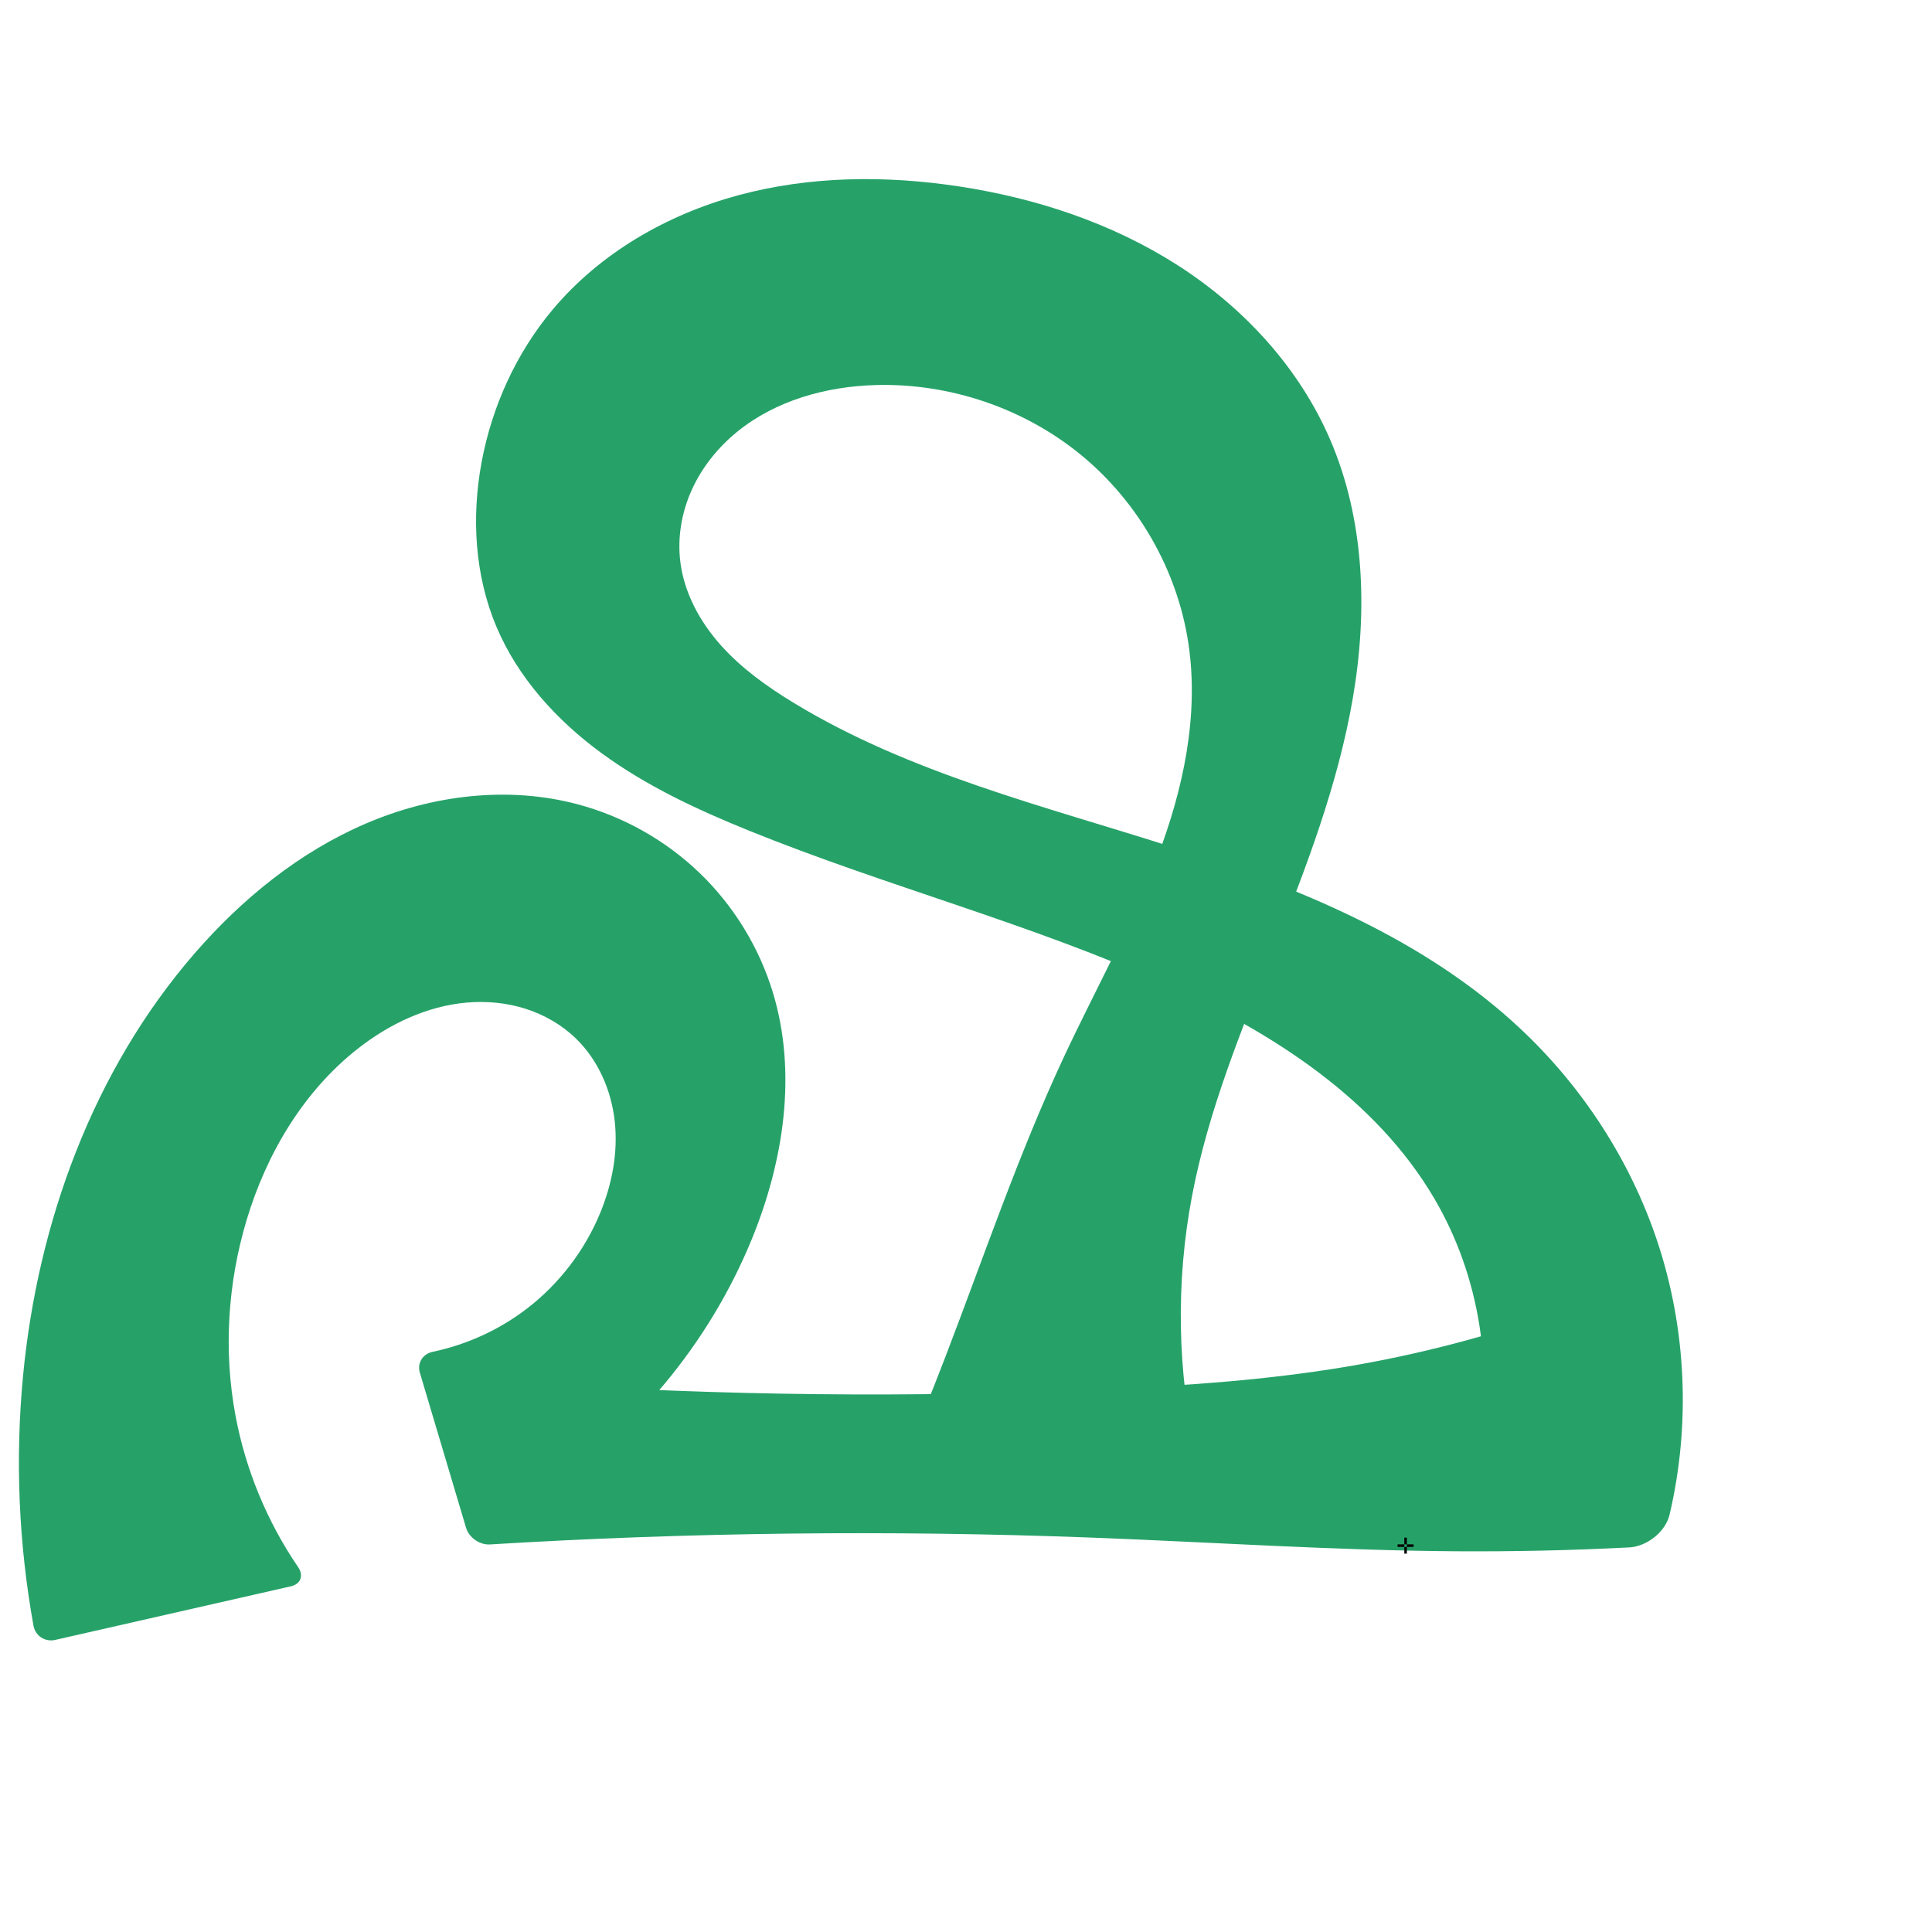
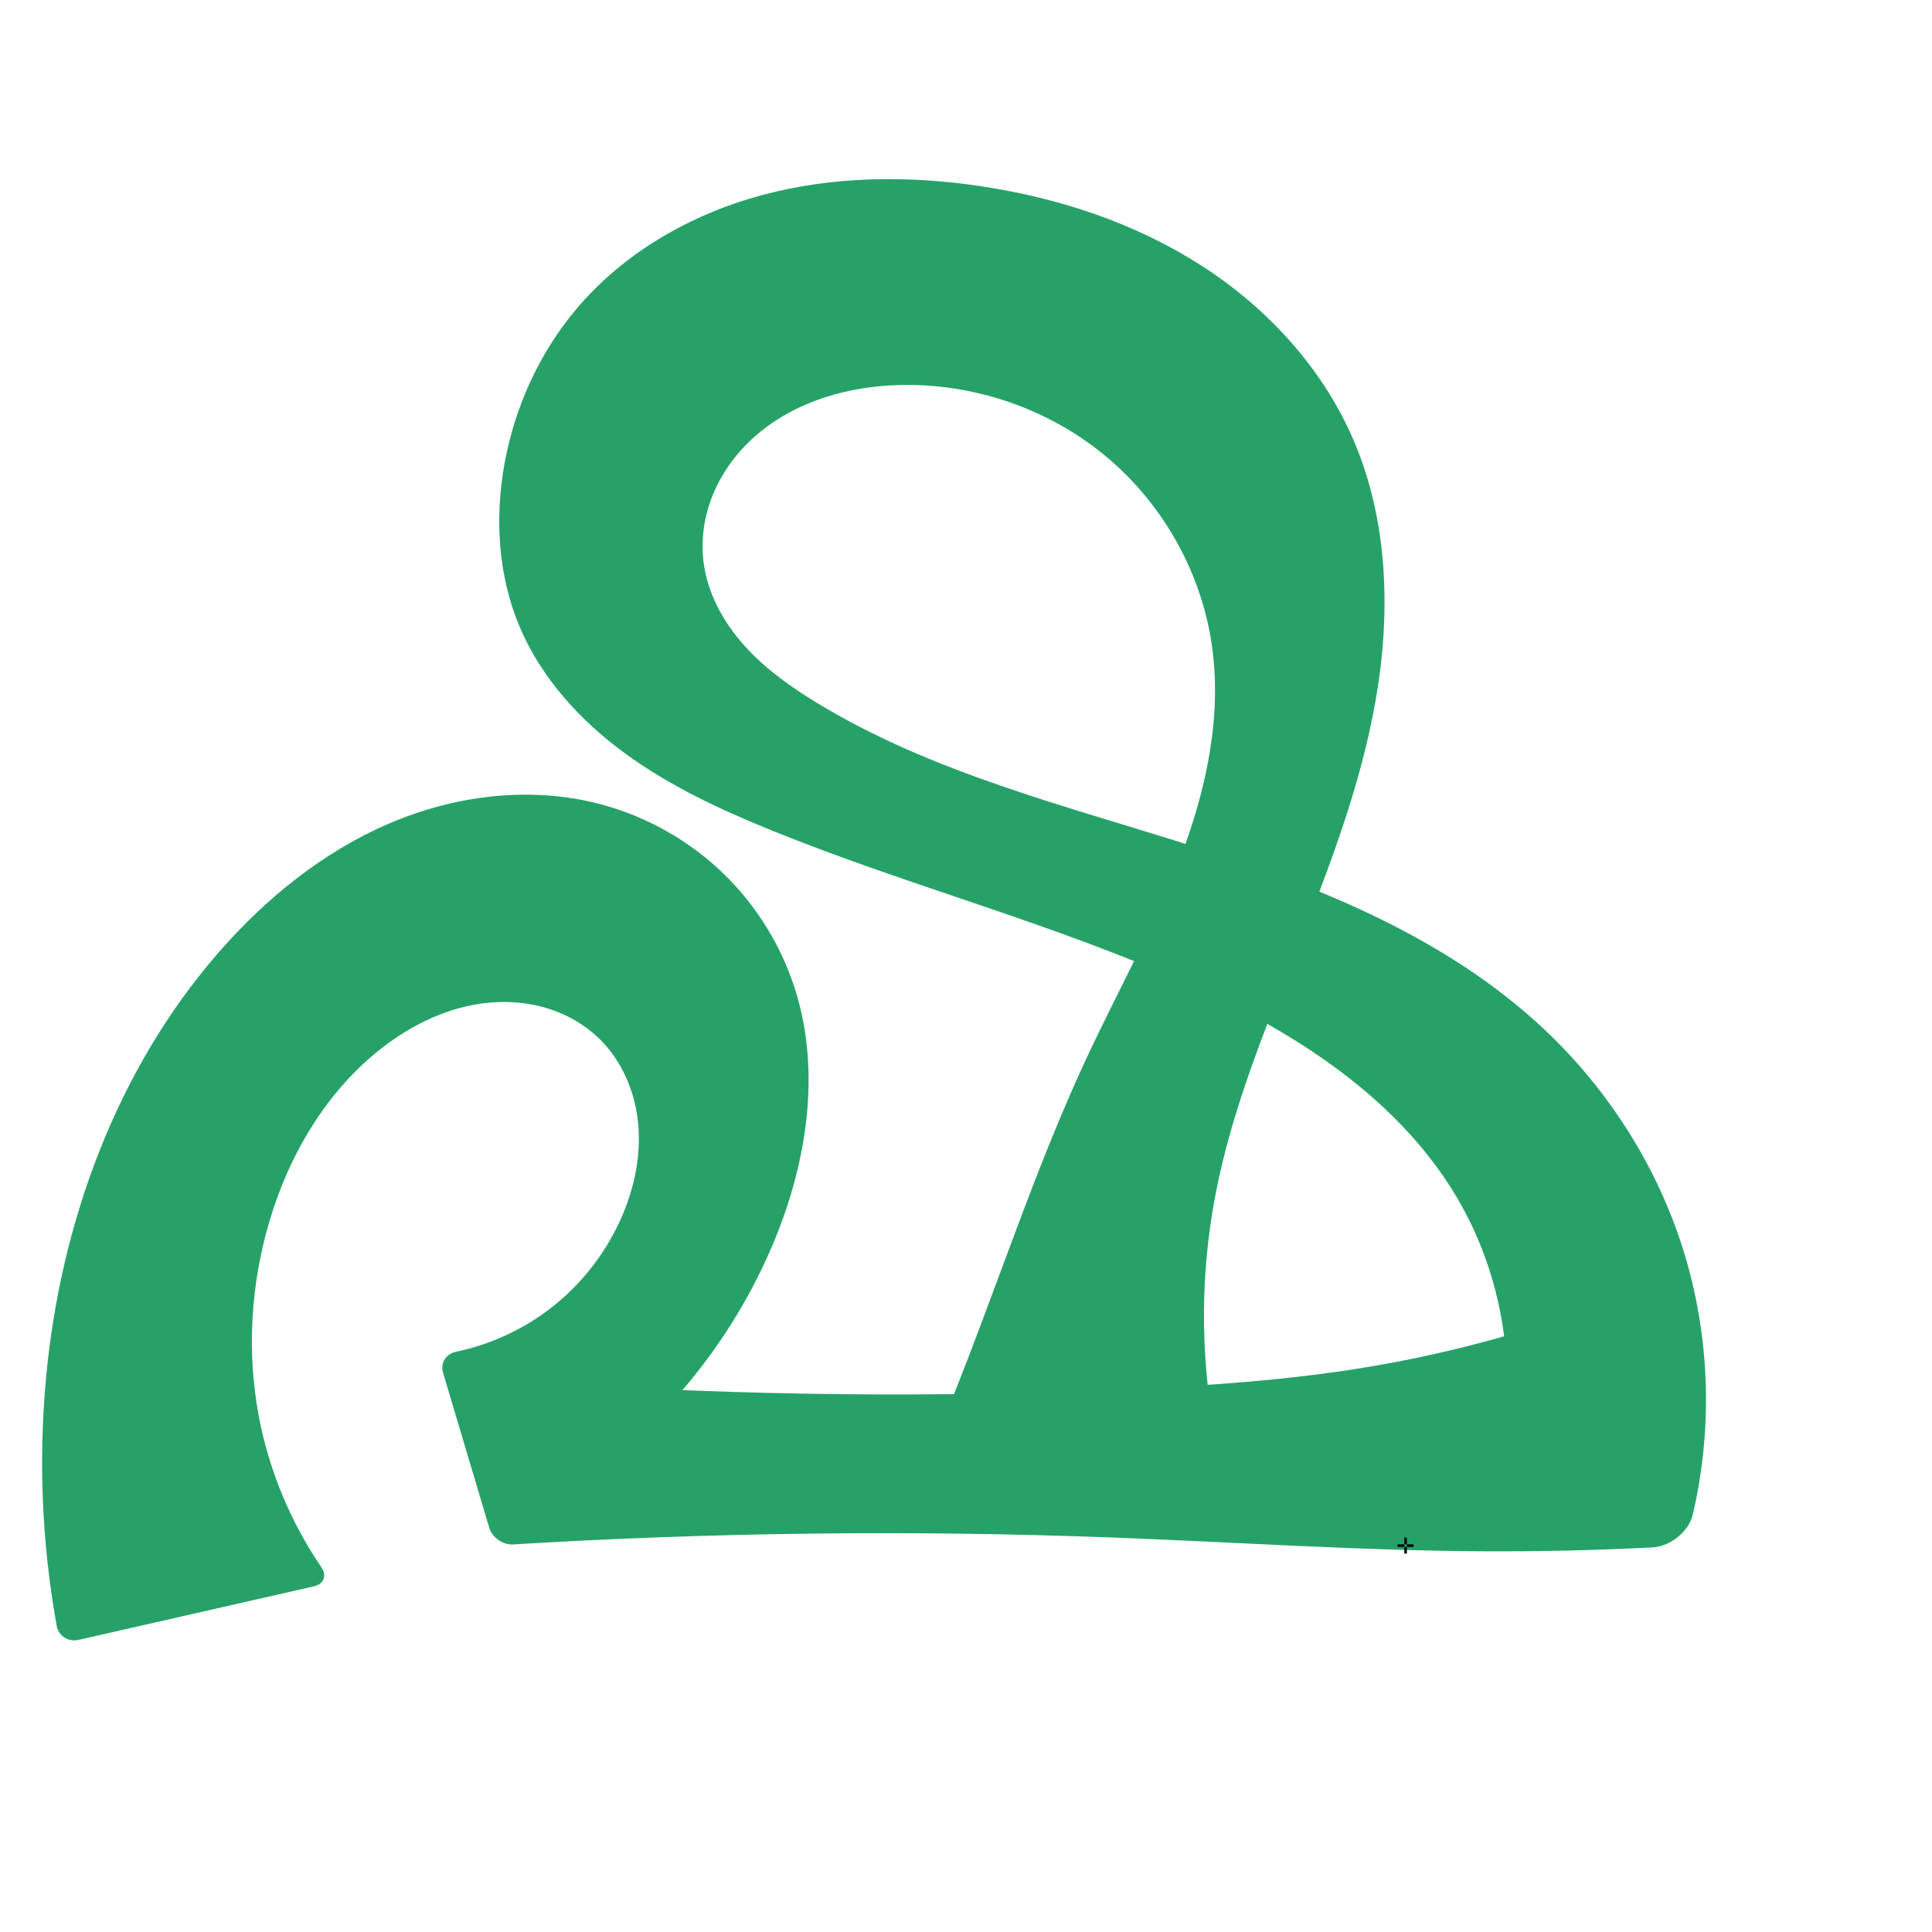
<svg xmlns="http://www.w3.org/2000/svg" xml:space="preserve" width="1000" height="1000" version="1.1" style="clip-rule:evenodd;fill-rule:evenodd;image-rendering:optimizeQuality;shape-rendering:geometricPrecision;text-rendering:geometricPrecision" viewBox="0 0 1000 1000" id="svg10">
  <defs id="defs4">
    <style type="text/css" id="style2">
   
    .fil0 {fill:#EF7F1A;fill-rule:nonzero}
   
  </style>
  </defs>
-   <path style="display:inline;fill:#26a269;fill-rule:nonzero;stroke:none;stroke-width:1.973px;stroke-linecap:butt;stroke-linejoin:miter;stroke-opacity:1" d="m 11.922,712.203 c 7.578,-79.557 36.366,-158.229 88.711,-218.617 24.506,-28.271 54.273,-52.512 88.647,-67.283 34.374,-14.771 73.565,-19.628 109.72,-10.005 23.647,6.294 45.647,18.691 63.257,35.682 17.61,16.991 30.788,38.542 37.856,61.969 12.537,41.552 5.513,87.042 -10.894,127.223 -22.221,54.421 -61.62,101.68 -111.156,133.328 l -12.729,-50.02 c -1.312,-5.157 1.927,-9.033 7.236,-8.678 99.829,6.668 200.03,7.75 299.98,3.238 41.429,-1.87 82.895,-4.71 123.798,-11.545 38.175,-6.379 75.768,-16.235 112.163,-29.404 l -44.832,77.788 C 773.874,710.169 766.099,660.699 742.374,620.32 712.056,568.724 658.913,534.673 604.394,509.994 534.191,478.213 459.023,458.854 387.603,429.911 c -26.627,-10.791 -52.913,-23.023 -76.109,-39.976 -23.195,-16.953 -43.298,-38.963 -54.497,-65.421 -11.298,-26.694 -13.023,-56.88 -7.706,-85.375 5.38,-28.837 17.921,-56.414 36.767,-78.894 24.59,-29.331 59.325,-49.29 96.284,-59.241 36.959,-9.951 76.073,-10.277 113.915,-4.538 40.008,6.068 79.304,19.015 113.368,40.859 34.064,21.844 62.716,52.886 78.776,90.028 18.043,41.73 19.525,89.157 11.83,133.964 -7.695,44.807 -24.104,87.595 -40.933,129.829 -16.613,41.692 -33.835,83.522 -42.253,127.606 -8.567,44.86 -7.752,91.489 2.378,136.022 l -153.388,5.421 c 8.088,-19.229 15.875,-38.584 23.357,-58.055 19.878,-51.728 37.641,-104.358 61.058,-154.584 16.057,-34.439 34.754,-67.707 48.342,-103.193 13.588,-35.485 21.975,-73.966 16.288,-111.536 -5.716,-37.759 -25.982,-73.07 -55.494,-97.308 -29.512,-24.238 -67.961,-37.24 -106.137,-36.22 -25.7,0.687 -51.85,7.912 -71.804,24.123 -9.977,8.105 -18.264,18.38 -23.565,30.09 -5.301,11.711 -7.556,24.864 -5.904,37.612 2.076,16.027 10.205,30.853 20.977,42.901 10.772,12.048 24.107,21.533 37.921,29.921 59.71,36.257 128.773,53.113 195.318,74.365 65.352,20.871 130.915,47.448 180.886,94.452 31.859,29.967 56.432,67.728 70.356,109.19 15.28,45.5 17.497,95.279 6.546,141.996 -2.095,8.938 -11.749,16.522 -20.919,16.993 -29.595,1.52 -59.235,2.188 -88.868,2.001 -63.488,-0.4 -126.878,-4.716 -190.322,-7.115 -103.468,-3.912 -207.128,-2.719 -310.479,3.571 -5.311,0.323 -10.848,-3.534 -12.367,-8.634 l -23.909,-80.273 c -1.519,-5.1 1.543,-9.736 6.749,-10.828 17.57,-3.684 34.309,-11.326 48.563,-22.244 16.804,-12.872 30.109,-30.266 38.135,-49.852 6.088,-14.858 9.164,-31.13 7.434,-47.094 -1.73,-15.964 -8.472,-31.578 -19.957,-42.799 -7.36,-7.191 -16.518,-12.469 -26.328,-15.574 -9.81,-3.105 -20.258,-4.062 -30.507,-3.149 -20.499,1.826 -39.863,11.057 -56.069,23.742 -28.194,22.067 -47.323,54.344 -57.637,88.629 -9.85,32.742 -12.082,67.831 -5.796,101.44 5.233,27.979 16.357,54.838 32.392,78.353 2.998,4.396 1.408,8.786 -3.781,9.966 L 28.54,848.825 C 23.351,850.005 18.282,846.735 17.337,841.498 9.651,798.916 7.818,755.279 11.922,712.203 Z" id="path1216-0" />
+   <path style="display:inline;fill:#26a269;fill-rule:nonzero;stroke:none;stroke-width:1.973px;stroke-linecap:butt;stroke-linejoin:miter;stroke-opacity:1" d="m 23.922,712.203 c 7.578,-79.557 36.366,-158.229 88.711,-218.617 24.506,-28.271 54.273,-52.512 88.647,-67.283 34.374,-14.771 73.565,-19.628 109.72,-10.005 23.647,6.294 45.647,18.691 63.257,35.682 17.61,16.991 30.788,38.542 37.856,61.969 12.537,41.552 5.513,87.042 -10.894,127.223 -22.221,54.421 -61.62,101.68 -111.156,133.328 l -12.729,-50.02 c -1.312,-5.157 1.927,-9.033 7.236,-8.678 99.829,6.668 200.03,7.75 299.98,3.238 41.429,-1.87 82.895,-4.71 123.798,-11.545 38.175,-6.379 75.768,-16.235 112.163,-29.404 l -44.832,77.788 C 785.874,710.169 778.099,660.699 754.374,620.32 724.056,568.724 670.913,534.673 616.394,509.994 546.191,478.213 471.023,458.854 399.603,429.911 c -26.627,-10.791 -52.913,-23.023 -76.109,-39.976 -23.195,-16.953 -43.298,-38.963 -54.497,-65.421 -11.298,-26.694 -13.023,-56.88 -7.706,-85.375 5.38,-28.837 17.921,-56.414 36.767,-78.894 24.59,-29.331 59.325,-49.29 96.284,-59.241 36.959,-9.951 76.073,-10.277 113.915,-4.538 40.008,6.068 79.304,19.015 113.368,40.859 34.064,21.844 62.716,52.886 78.776,90.028 18.043,41.73 19.525,89.157 11.83,133.964 -7.695,44.807 -24.104,87.595 -40.933,129.829 -16.613,41.692 -33.835,83.522 -42.253,127.606 -8.567,44.86 -7.752,91.489 2.378,136.022 l -153.388,5.421 c 8.088,-19.229 15.875,-38.584 23.357,-58.055 19.878,-51.728 37.641,-104.358 61.058,-154.584 16.057,-34.439 34.754,-67.707 48.342,-103.193 13.588,-35.485 21.975,-73.966 16.288,-111.536 -5.716,-37.759 -25.982,-73.07 -55.494,-97.308 -29.512,-24.238 -67.961,-37.24 -106.137,-36.22 -25.7,0.687 -51.85,7.912 -71.804,24.123 -9.977,8.105 -18.264,18.38 -23.565,30.09 -5.301,11.711 -7.556,24.864 -5.904,37.612 2.076,16.027 10.205,30.853 20.977,42.901 10.772,12.048 24.107,21.533 37.921,29.921 59.71,36.257 128.773,53.113 195.318,74.365 65.352,20.871 130.915,47.448 180.886,94.452 31.859,29.967 56.432,67.728 70.356,109.19 15.28,45.5 17.497,95.279 6.546,141.996 -2.095,8.938 -11.749,16.522 -20.919,16.993 -29.595,1.52 -59.235,2.188 -88.868,2.001 -63.488,-0.4 -126.878,-4.716 -190.322,-7.115 -103.468,-3.912 -207.128,-2.719 -310.479,3.571 -5.311,0.323 -10.848,-3.534 -12.367,-8.634 l -23.909,-80.273 c -1.519,-5.1 1.543,-9.736 6.749,-10.828 17.57,-3.684 34.309,-11.326 48.563,-22.244 16.804,-12.872 30.109,-30.266 38.135,-49.852 6.088,-14.858 9.164,-31.13 7.434,-47.094 -1.73,-15.964 -8.472,-31.578 -19.957,-42.799 -7.36,-7.191 -16.518,-12.469 -26.328,-15.574 -9.81,-3.105 -20.258,-4.062 -30.507,-3.149 -20.499,1.826 -39.863,11.057 -56.069,23.742 -28.194,22.067 -47.323,54.344 -57.637,88.629 -9.85,32.742 -12.082,67.831 -5.796,101.44 5.233,27.979 16.357,54.838 32.392,78.353 2.998,4.396 1.408,8.786 -3.781,9.966 L 40.54,848.825 c -5.189,1.18 -10.258,-2.09 -11.203,-7.327 -7.686,-42.583 -9.519,-86.219 -5.415,-129.295 z" id="path1216-0" />
  <text text-anchor="middle" x="727.522" y="804.156" id="bottom" style="clip-rule:evenodd;fill-rule:evenodd;image-rendering:optimizeQuality;shape-rendering:geometricPrecision;text-rendering:geometricPrecision">✛</text>
</svg>
